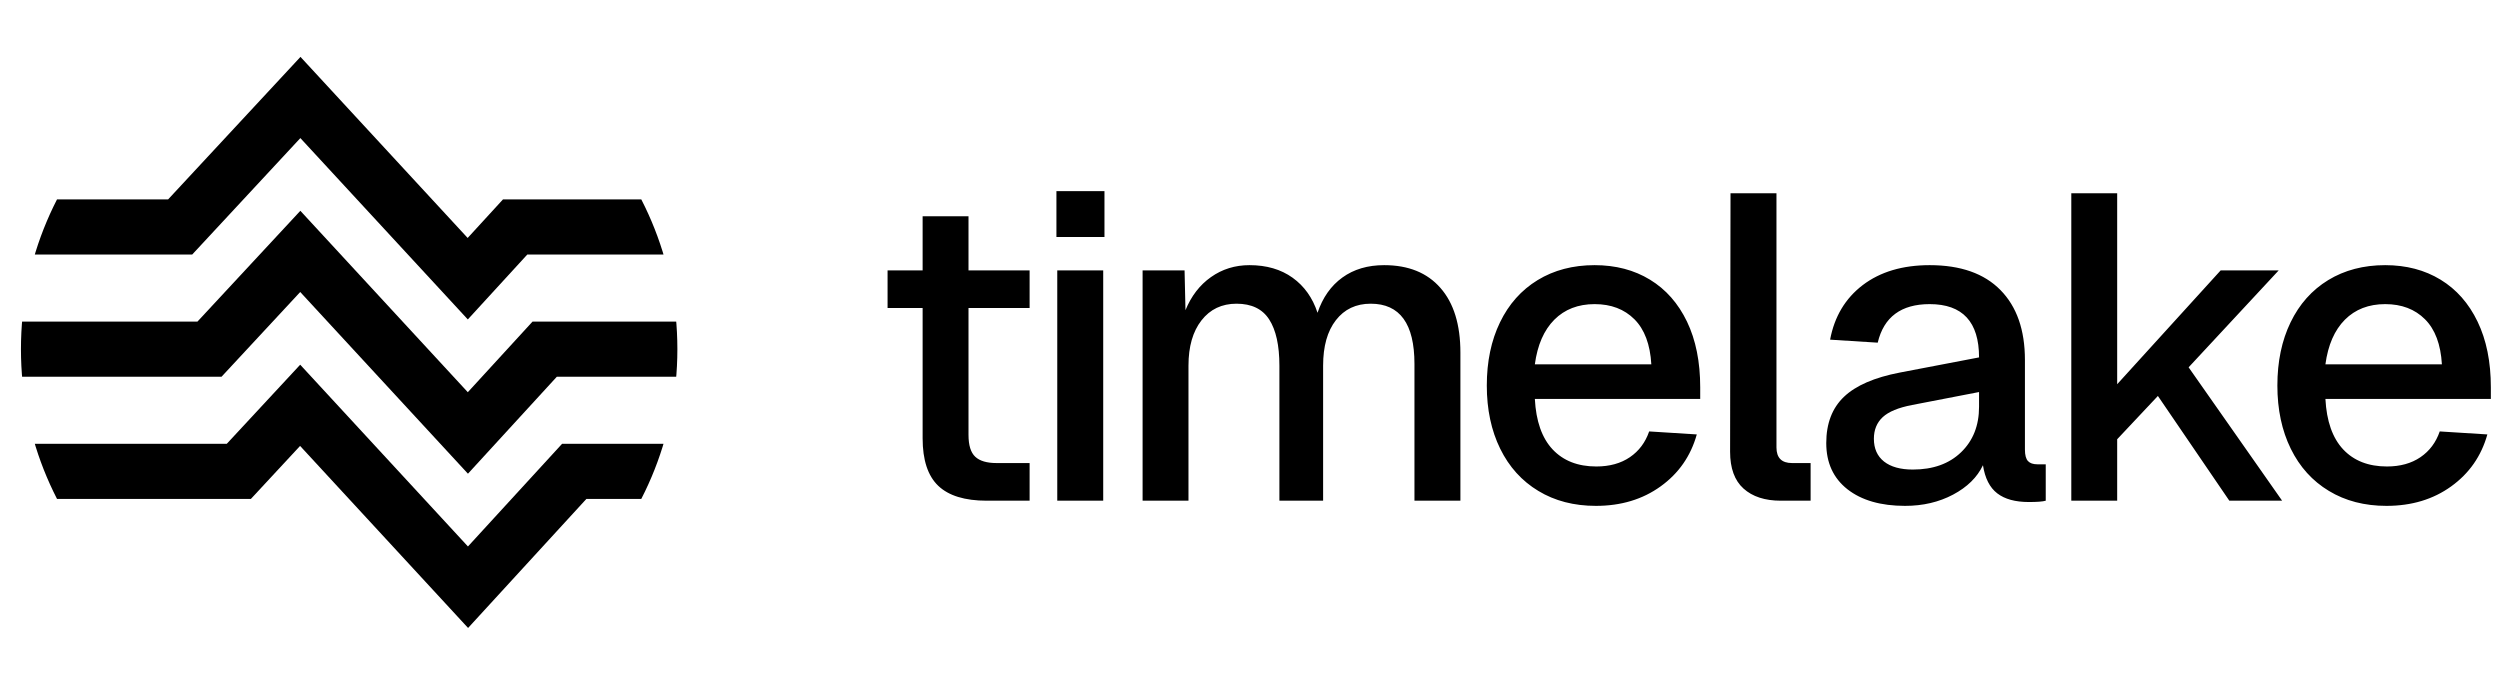
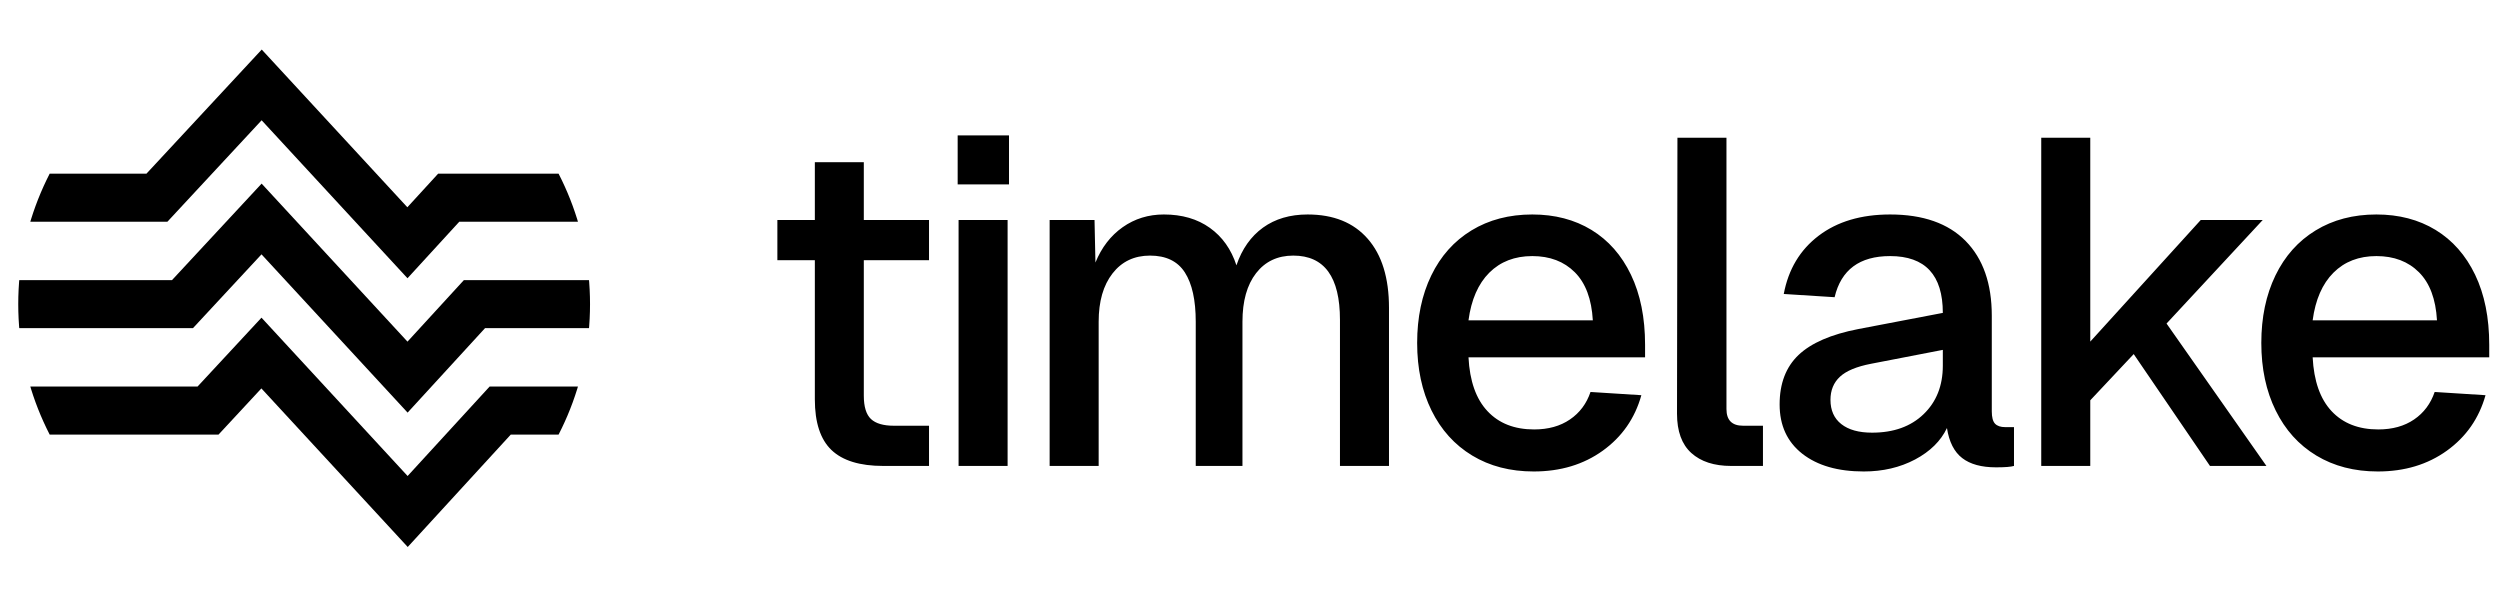
- <svg xmlns="http://www.w3.org/2000/svg" viewBox="0 0 358 100">
+ <svg xmlns="http://www.w3.org/2000/svg" viewBox="0 0 411 100">
  <defs>
    <clipPath id="tl-lockup-v1">
      <circle cx="50" cy="50" r="47" />
    </clipPath>
  </defs>
  <g clip-path="url(#tl-lockup-v1)" fill="none" stroke="#000" stroke-width="7.9" stroke-linejoin="miter" stroke-miterlimit="12" stroke-linecap="butt">
    <polyline points="-6,32.5 25.8,32.5 43.02,13.96 66.98,39.91 73.77,32.5 106,32.5" />
    <polyline points="-6,50 30,50 43,36 67,62 78,50 106,50" />
    <polyline points="-6,67.5 34.2,67.5 42.98,58.04 67.02,84.09 82.23,67.5 106,67.5" />
  </g>
-   <path fill="#000" d="M141.30 71.70Q136.59 71.70 134.35 69.56Q132.12 67.42 132.12 62.77L132.12 62.77L132.12 44.11L127.10 44.11L127.10 38.72L132.12 38.72L132.12 30.97L138.69 30.97L138.69 38.72L147.44 38.72L147.44 44.11L138.69 44.11L138.69 62.28Q138.69 64.51 139.66 65.41Q140.62 66.31 142.72 66.31L142.72 66.31L147.44 66.31L147.44 71.70L141.30 71.70ZM151.40 71.70L151.40 38.72L157.98 38.72L157.98 71.70L151.40 71.70ZM151.28 33.94L151.28 27.37L158.16 27.37L158.16 33.94L151.28 33.94ZM163.62 71.70L163.62 38.72L169.63 38.72L169.76 44.42Q171.00 41.38 173.41 39.68Q175.83 37.97 178.93 37.97L178.93 37.97Q182.59 37.97 185.10 39.77Q187.61 41.57 188.67 44.79L188.67 44.79Q189.78 41.51 192.23 39.74Q194.68 37.97 198.21 37.97L198.21 37.97Q203.42 37.97 206.27 41.23Q209.13 44.48 209.13 50.50L209.13 50.50L209.13 71.70L202.55 71.70L202.55 52.11Q202.55 43.49 196.29 43.49L196.29 43.49Q193.13 43.49 191.30 45.85Q189.47 48.20 189.47 52.36L189.47 52.36L189.47 71.70L183.21 71.70L183.21 52.36Q183.21 48.02 181.75 45.75Q180.30 43.49 177.07 43.49L177.07 43.49Q173.91 43.49 172.05 45.88Q170.19 48.26 170.19 52.36L170.19 52.36L170.19 71.70L163.62 71.70ZM228.53 72.44Q223.82 72.44 220.29 70.30Q216.75 68.17 214.83 64.26Q212.91 60.35 212.91 55.21L212.91 55.21Q212.91 50.06 214.80 46.16Q216.69 42.25 220.19 40.11Q223.70 37.97 228.35 37.97L228.35 37.97Q232.87 37.97 236.28 40.05Q239.69 42.13 241.58 46.06Q243.47 50.00 243.47 55.46L243.47 55.46L243.47 57.13L219.79 57.13Q220.04 61.90 222.33 64.35Q224.63 66.80 228.59 66.80L228.59 66.80Q231.45 66.80 233.40 65.47Q235.35 64.14 236.16 61.78L236.16 61.78L242.98 62.21Q241.68 66.86 237.80 69.65Q233.93 72.44 228.53 72.44L228.53 72.44ZM236.47 52.17Q236.22 47.89 234.05 45.72Q231.88 43.55 228.35 43.55L228.35 43.55Q224.81 43.55 222.58 45.78Q220.35 48.02 219.79 52.17L219.79 52.17L236.47 52.17ZM255.01 71.70Q251.60 71.70 249.67 69.96Q247.75 68.23 247.75 64.69L247.75 64.69L247.81 27.68L254.39 27.68L254.39 64.07Q254.39 66.31 256.62 66.31L256.62 66.31L259.28 66.31L259.28 71.70L255.01 71.70ZM272.80 72.44Q267.59 72.44 264.55 70.06Q261.52 67.67 261.52 63.45L261.52 63.45Q261.52 59.24 264.06 56.82Q266.60 54.40 272.06 53.35L272.06 53.35L283.40 51.18Q283.40 43.55 276.33 43.55L276.33 43.55Q270.20 43.55 268.89 49.07L268.89 49.07L262.07 48.64Q263.00 43.68 266.75 40.82Q270.51 37.97 276.33 37.97L276.33 37.97Q282.97 37.97 286.47 41.54Q289.97 45.10 289.97 51.55L289.97 51.55L289.97 64.38Q289.97 65.56 290.41 66.03Q290.84 66.49 291.77 66.49L291.77 66.49L292.95 66.49L292.95 71.70Q292.33 71.89 290.53 71.89L290.53 71.89Q287.62 71.89 286.01 70.65Q284.39 69.41 283.96 66.62L283.96 66.62Q282.72 69.22 279.68 70.83Q276.64 72.44 272.80 72.44L272.80 72.44ZM273.92 67.24Q278.26 67.24 280.83 64.76Q283.40 62.28 283.40 58.25L283.40 58.25L283.40 56.14L273.79 58.00Q270.88 58.56 269.61 59.73Q268.34 60.91 268.34 62.83L268.34 62.83Q268.34 64.94 269.79 66.09Q271.25 67.24 273.92 67.24L273.92 67.24ZM296.61 71.70L296.61 27.68L303.18 27.68L303.18 55.02L318.00 38.72L326.31 38.72L313.41 52.60L326.80 71.70L319.24 71.70L309.01 56.70L303.18 62.90L303.18 71.70L296.61 71.70ZM341.74 72.44Q337.03 72.44 333.50 70.30Q329.96 68.17 328.04 64.26Q326.12 60.35 326.12 55.21L326.12 55.21Q326.12 50.06 328.01 46.16Q329.90 42.25 333.40 40.11Q336.91 37.97 341.56 37.97L341.56 37.97Q346.08 37.97 349.49 40.05Q352.90 42.13 354.79 46.06Q356.69 50.00 356.69 55.46L356.69 55.46L356.69 57.13L333.00 57.13Q333.25 61.90 335.54 64.35Q337.84 66.80 341.81 66.80L341.81 66.80Q344.66 66.80 346.61 65.47Q348.56 64.14 349.37 61.78L349.37 61.78L356.19 62.21Q354.89 66.86 351.01 69.65Q347.14 72.44 341.74 72.44L341.74 72.44ZM349.68 52.17Q349.43 47.89 347.26 45.72Q345.09 43.55 341.56 43.55L341.56 43.55Q338.02 43.55 335.79 45.78Q333.56 48.02 333.00 52.17L333.00 52.17L349.68 52.17Z" />
+   <path fill="#000" d="M145.20 76.60Q139.43 76.60 136.69 73.98Q133.96 71.36 133.96 65.66L133.96 65.66L133.96 42.78L127.80 42.78L127.80 36.17L133.96 36.17L133.96 26.67L142.01 26.67L142.01 36.17L152.73 36.17L152.73 42.78L142.01 42.78L142.01 65.05Q142.01 67.78 143.19 68.89Q144.37 69.99 146.95 69.99L146.95 69.99L152.73 69.99L152.73 76.60L145.20 76.60ZM157.59 76.60L157.59 36.17L165.65 36.17L165.65 76.60L157.59 76.60ZM157.44 30.32L157.44 22.26L165.88 22.26L165.88 30.32L157.44 30.32ZM172.56 76.60L172.56 36.17L179.94 36.17L180.09 43.16Q181.61 39.44 184.57 37.35Q187.54 35.26 191.34 35.26L191.34 35.26Q195.82 35.26 198.90 37.46Q201.98 39.66 203.27 43.62L203.27 43.62Q204.64 39.59 207.64 37.42Q210.64 35.26 214.97 35.26L214.97 35.26Q221.36 35.26 224.85 39.25Q228.35 43.24 228.35 50.61L228.35 50.61L228.35 76.60L220.29 76.60L220.29 52.58Q220.29 42.02 212.62 42.02L212.62 42.02Q208.74 42.02 206.50 44.91Q204.26 47.80 204.26 52.89L204.26 52.89L204.26 76.60L196.58 76.60L196.58 52.89Q196.58 47.57 194.79 44.79Q193.01 42.02 189.06 42.02L189.06 42.02Q185.18 42.02 182.90 44.95Q180.62 47.87 180.62 52.89L180.62 52.89L180.62 76.60L172.56 76.60ZM252.14 77.51Q246.36 77.51 242.03 74.89Q237.70 72.27 235.34 67.48Q232.98 62.69 232.98 56.38L232.98 56.38Q232.98 50.08 235.30 45.29Q237.62 40.50 241.91 37.88Q246.21 35.26 251.91 35.26L251.91 35.26Q257.46 35.26 261.64 37.80Q265.82 40.35 268.13 45.17Q270.45 50 270.45 56.69L270.45 56.69L270.45 58.74L241.42 58.74Q241.72 64.59 244.54 67.59Q247.35 70.60 252.21 70.60L252.21 70.60Q255.71 70.60 258.10 68.96Q260.50 67.33 261.48 64.44L261.48 64.44L269.84 64.97Q268.25 70.67 263.50 74.09Q258.75 77.51 252.14 77.51L252.14 77.51ZM261.86 52.66Q261.56 47.42 258.90 44.76Q256.24 42.10 251.91 42.10L251.91 42.10Q247.58 42.10 244.84 44.83Q242.10 47.57 241.42 52.66L241.42 52.66L261.86 52.66ZM284.59 76.60Q280.41 76.60 278.05 74.47Q275.70 72.34 275.70 68.01L275.70 68.01L275.77 22.64L283.83 22.64L283.83 67.25Q283.83 69.99 286.56 69.99L286.56 69.99L289.83 69.99L289.83 76.60L284.59 76.60ZM306.40 77.51Q300.02 77.51 296.29 74.59Q292.57 71.66 292.57 66.49L292.57 66.49Q292.57 61.32 295.68 58.36Q298.80 55.40 305.49 54.10L305.49 54.10L319.40 51.44Q319.40 42.10 310.73 42.10L310.73 42.10Q303.21 42.10 301.61 48.86L301.61 48.86L293.25 48.33Q294.39 42.25 298.99 38.75Q303.59 35.26 310.73 35.26L310.73 35.26Q318.86 35.26 323.16 39.63Q327.45 44.00 327.45 51.90L327.45 51.90L327.45 67.63Q327.45 69.08 327.98 69.65Q328.52 70.22 329.66 70.22L329.66 70.22L331.10 70.22L331.10 76.60Q330.34 76.83 328.14 76.83L328.14 76.83Q324.56 76.83 322.59 75.31Q320.61 73.79 320.08 70.37L320.08 70.37Q318.56 73.56 314.84 75.54Q311.11 77.51 306.40 77.51L306.40 77.51ZM307.77 71.13Q313.09 71.13 316.24 68.09Q319.40 65.05 319.40 60.11L319.40 60.11L319.40 57.52L307.62 59.80Q304.04 60.49 302.49 61.93Q300.93 63.38 300.93 65.73L300.93 65.73Q300.93 68.32 302.71 69.72Q304.50 71.13 307.77 71.13L307.77 71.13ZM335.58 76.60L335.58 22.64L343.64 22.64L343.64 56.16L361.80 36.17L371.99 36.17L356.18 53.19L372.60 76.60L363.32 76.60L350.78 58.21L343.64 65.81L343.64 76.60L335.58 76.60ZM390.91 77.51Q385.14 77.51 380.80 74.89Q376.47 72.27 374.12 67.48Q371.76 62.69 371.76 56.38L371.76 56.38Q371.76 50.08 374.08 45.29Q376.40 40.50 380.69 37.88Q384.98 35.26 390.68 35.26L390.68 35.26Q396.23 35.26 400.41 37.80Q404.59 40.35 406.91 45.17Q409.23 50 409.23 56.69L409.23 56.69L409.23 58.74L380.20 58.74Q380.50 64.59 383.31 67.59Q386.12 70.60 390.99 70.60L390.99 70.60Q394.48 70.60 396.88 68.96Q399.27 67.33 400.26 64.44L400.26 64.44L408.62 64.97Q407.02 70.67 402.27 74.09Q397.52 77.51 390.91 77.51L390.91 77.51ZM400.64 52.66Q400.34 47.42 397.68 44.76Q395.02 42.10 390.68 42.10L390.68 42.10Q386.35 42.10 383.62 44.83Q380.88 47.57 380.20 52.66L380.20 52.66L400.64 52.66Z" />
</svg>
